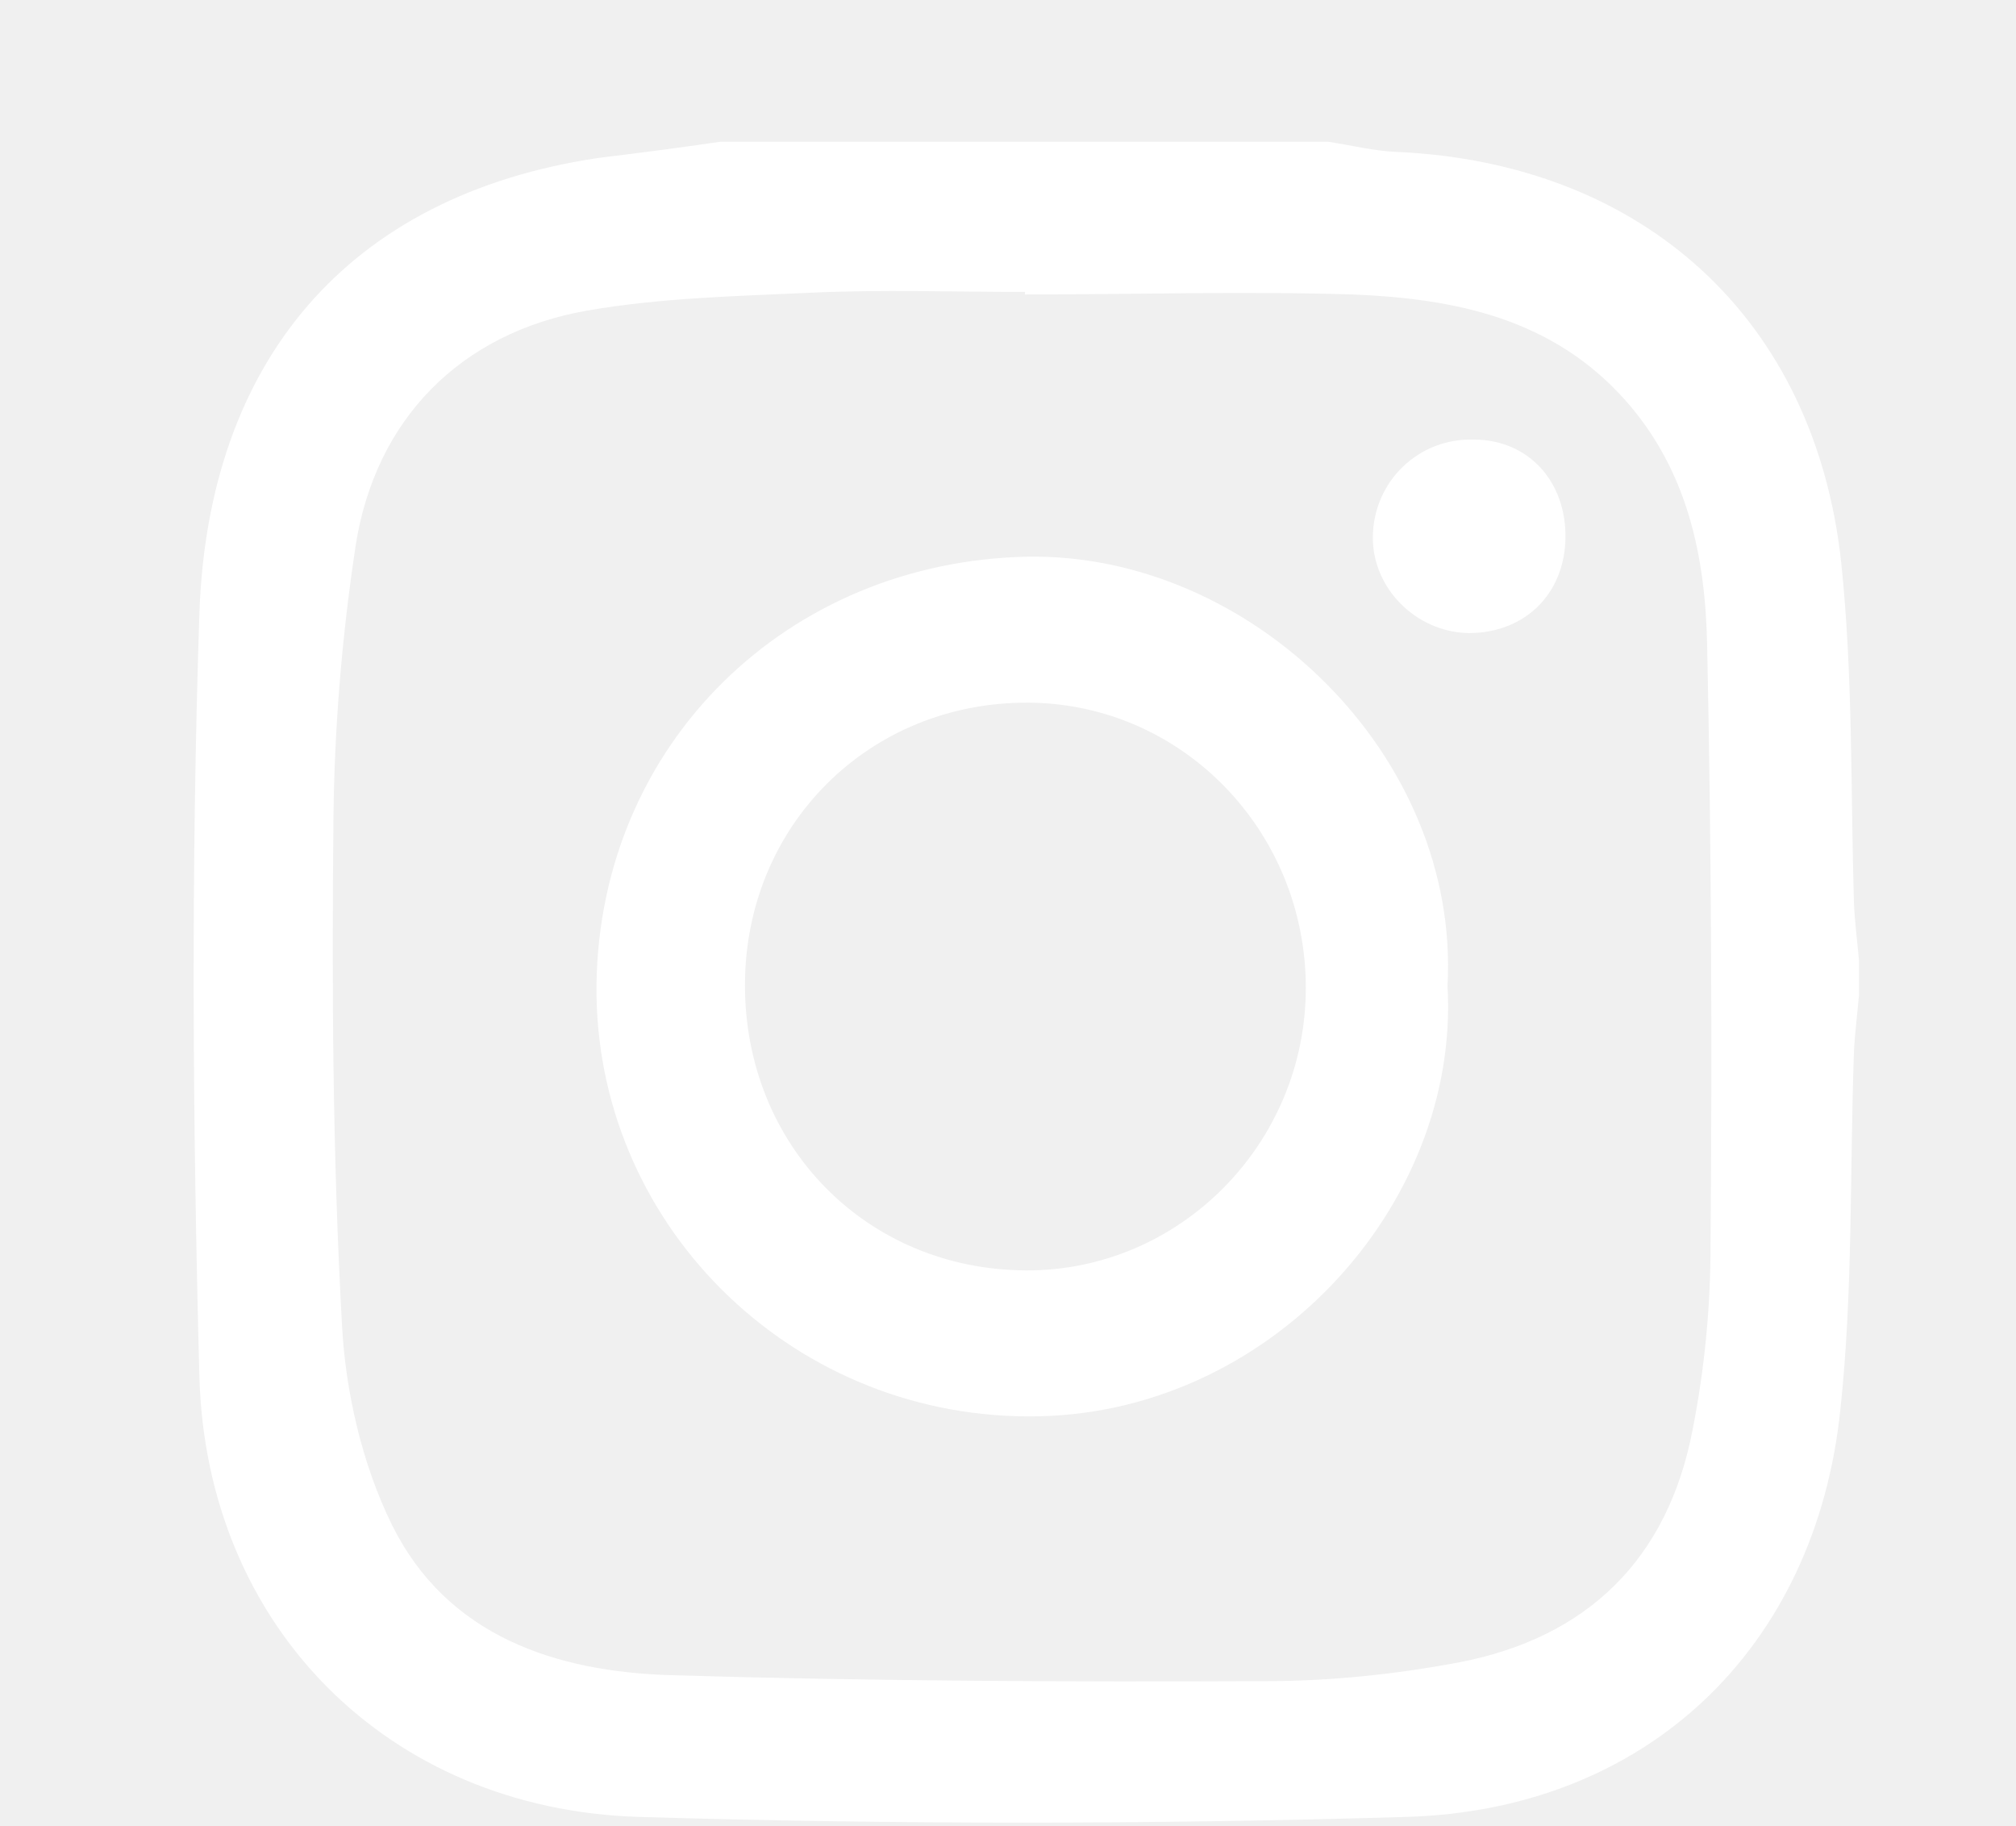
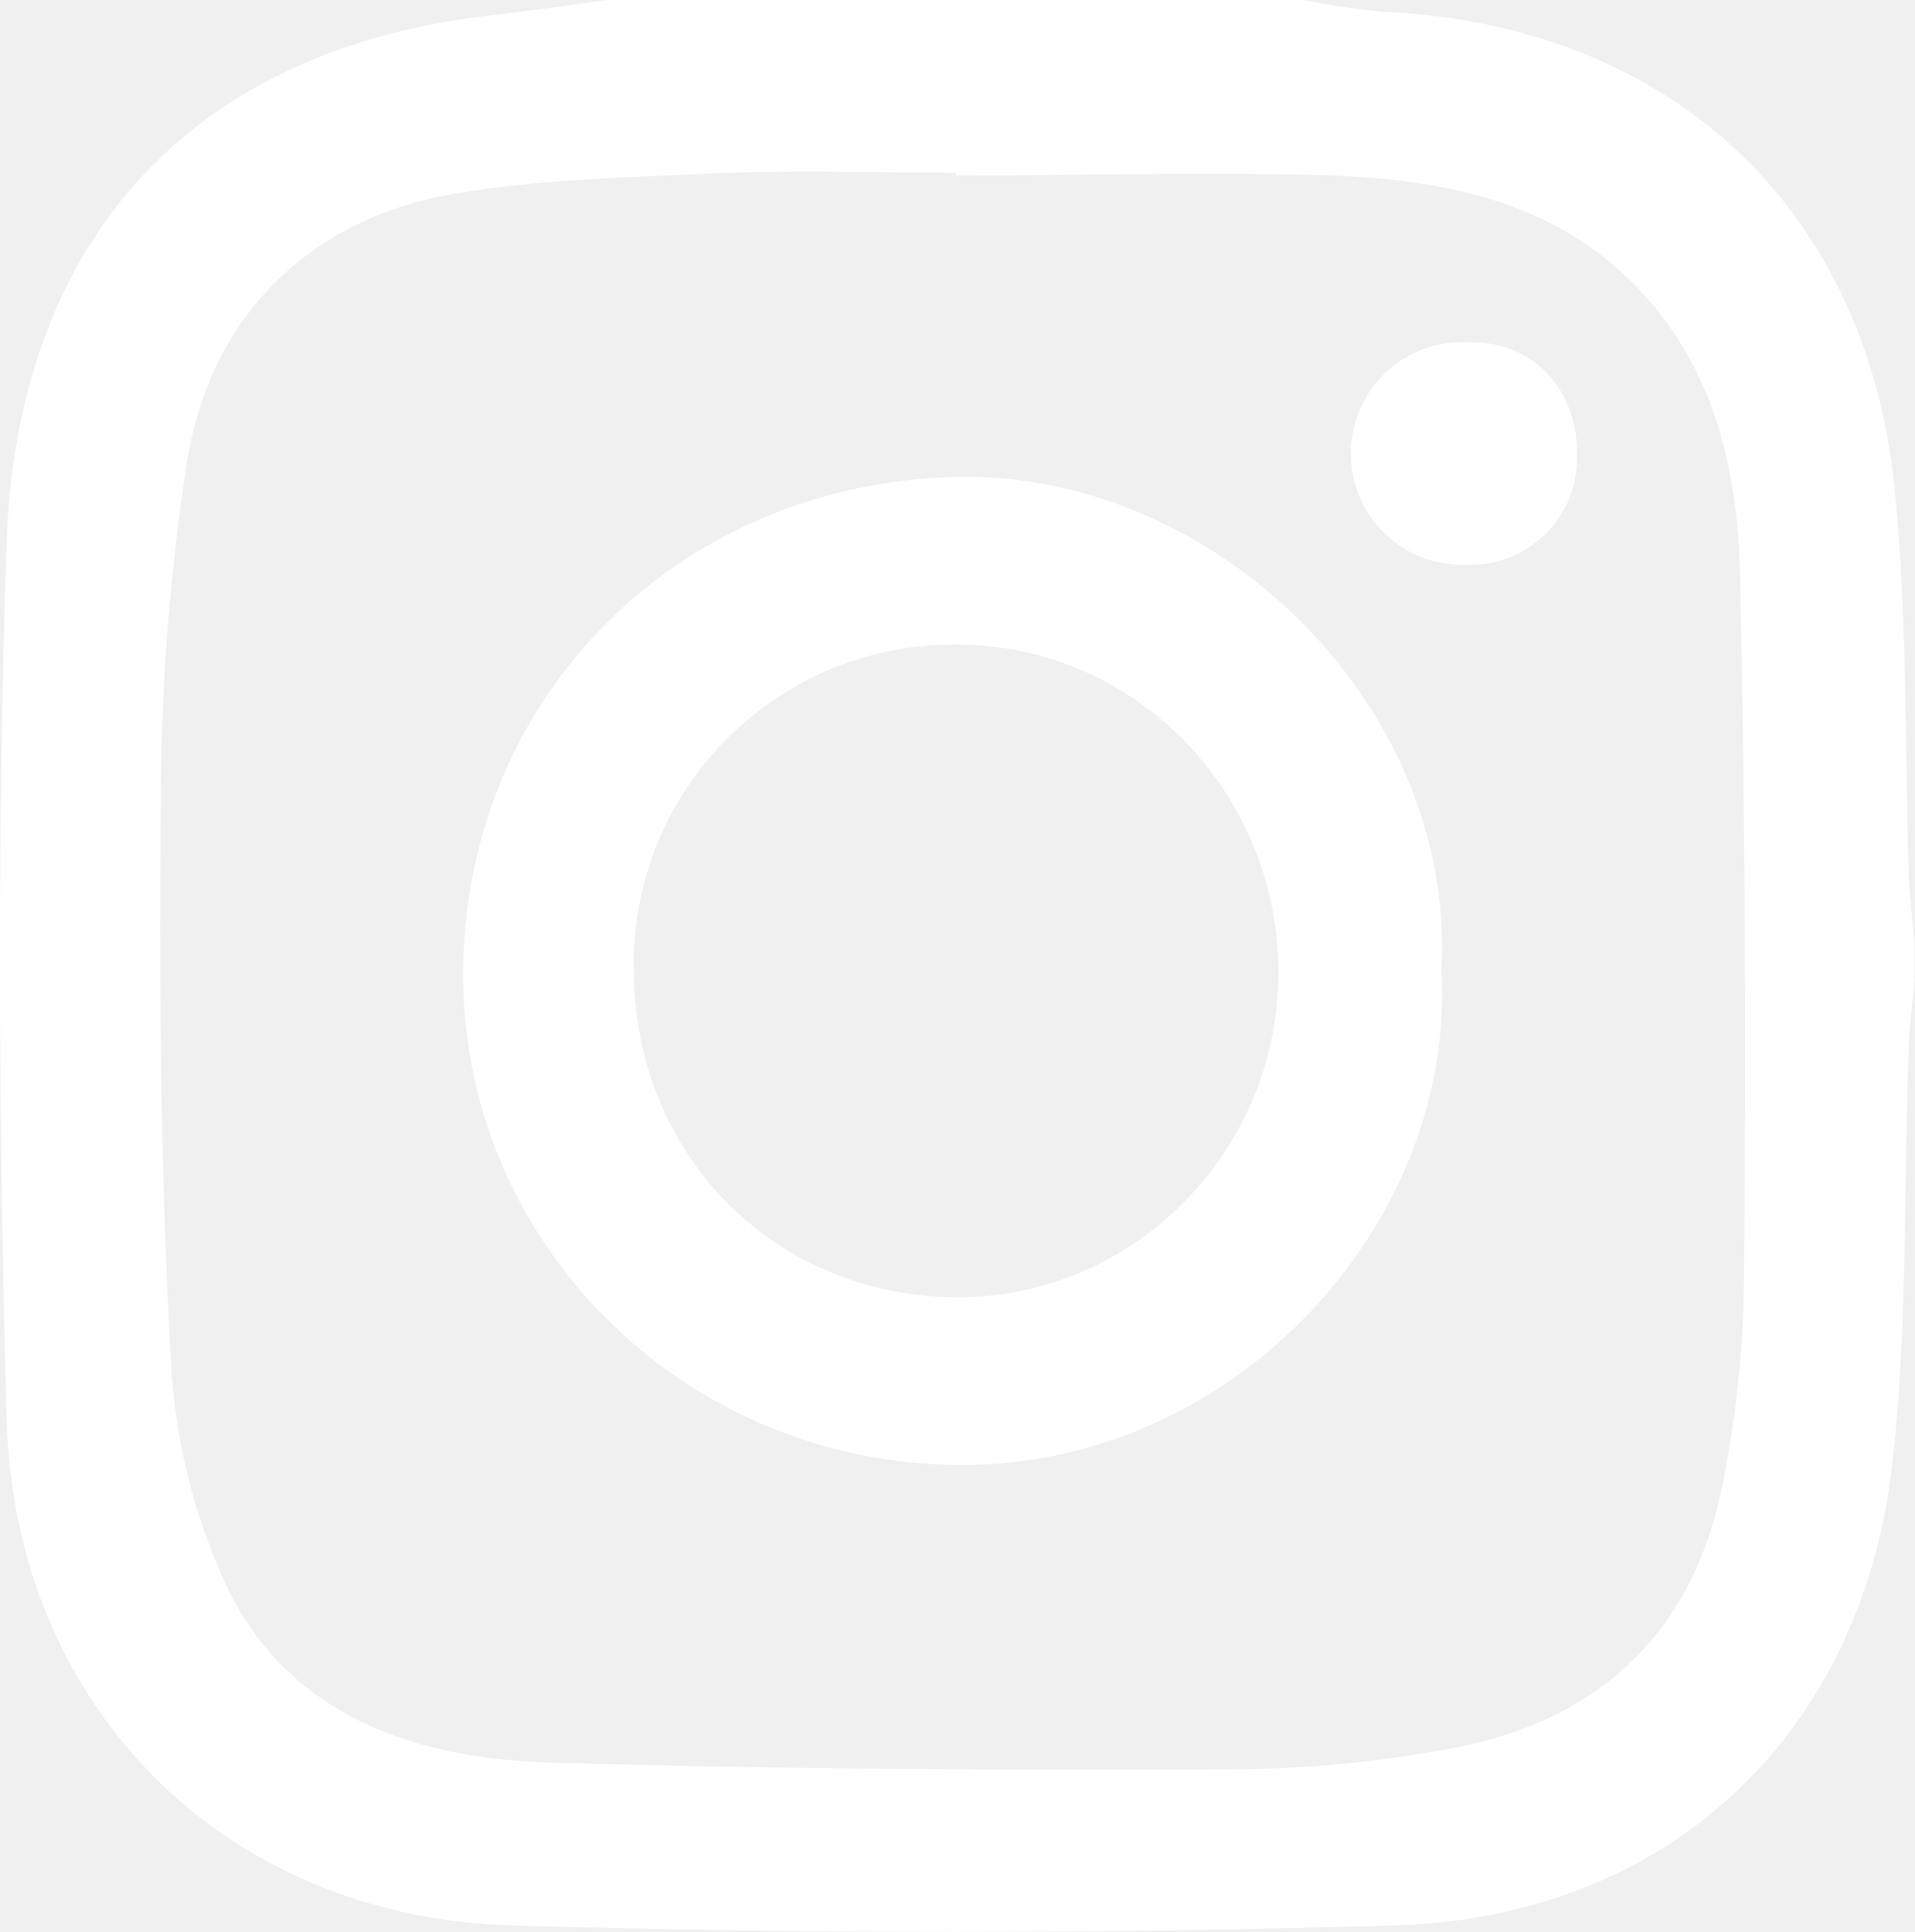
- <svg xmlns="http://www.w3.org/2000/svg" version="1.1" id="Camada_1" x="0px" y="0px" viewBox="0 0 237.6 215.1" style="enable-background:new 0 0 237.6 215.1;" xml:space="preserve">
-   <style type="text/css">
- 	.st0{fill:#FFFFFF;}
- </style>
-   <g>
-     <path class="st0" d="M84.9,16.7c23.9,0,47.8,0,71.6,0c2.7,0.4,5.4,1.1,8.1,1.2c29,1.3,49.3,19.6,52.4,48.4   c1.4,13.3,1.1,26.7,1.5,40.1c0.1,2.3,0.4,4.6,0.6,6.8c0,1.3,0,2.7,0,4c-0.2,2.3-0.5,4.6-0.6,6.8c-0.5,14.1-0.1,28.2-1.6,42.1   c-2.9,28.1-22.8,47.2-51.2,48c-30.1,0.9-60.3,0.9-90.4,0c-29.6-0.9-51-22.5-51.8-51.9c-0.8-29.9-1-59.9,0-89.9   c1-29.5,17.3-49.3,47.1-53.7C75.5,18,80.2,17.4,84.9,16.7z M120.8,34.7c0-0.1,0-0.2,0-0.3c-8.5,0-16.9-0.3-25.4,0.1   c-8.7,0.4-17.6,0.6-26.2,2.1c-14.9,2.6-25,12.8-27.3,27.8c-1.6,10.6-2.5,21.4-2.6,32.1c-0.2,19.8-0.1,39.7,1,59.5   c0.4,8,2.4,16.6,5.9,23.7c6.5,13.1,19.3,17.3,32.9,17.7c23.3,0.7,46.7,0.8,70.1,0.7c7.6,0,15.2-0.8,22.7-2.2   c15.2-2.9,24.7-12.2,27.6-27.5c1.4-7.1,2.1-14.4,2.1-21.7c0.2-23.5,0.1-47.1-0.4-70.6c-0.2-10.5-2.3-20.7-9.7-29   c-8.6-9.6-20-11.9-32-12.4C146.6,34.3,133.7,34.7,120.8,34.7z" />
-     <path class="st0" d="M170.6,116.2c1.5,25.9-21.2,50.9-49.5,50.7C92.9,166.8,70,144,70.3,116c0.4-28.4,22.5-49.8,50.7-50.4   C147.4,65.1,172.1,89,170.6,116.2z M87.8,116.1c0,18.9,14.3,33.5,33.1,33.6c18.1,0.1,33-14.9,33-33.3c0-18.5-14.6-33.5-32.7-33.6   C102.4,82.7,87.8,97.3,87.8,116.1z" />
-     <path class="st0" d="M184.5,63.4c-0.1,6.6-4.8,11.2-11.4,11.2c-6.2-0.1-11.4-5.3-11.3-11.4c0.1-6.5,5.4-11.6,11.9-11.4   C180.1,51.8,184.6,56.7,184.5,63.4z" />
-   </g>
+ <svg xmlns="http://www.w3.org/2000/svg" id="Camada_1" data-name="Camada 1" viewBox="0 0 225.45 227.52">
+   <defs>
+     <style>.cls-1{fill:#fff;}</style>
+   </defs>
+   <path class="cls-1" d="M95.35,26h82.24a88.5,88.5,0,0,0,9.31,1.37c33.31,1.5,56.63,22.52,60.19,55.6,1.61,15.28,1.26,30.67,1.72,46.06.11,2.64.46,5.28.69,7.81v4.59c-.23,2.65-.58,5.29-.69,7.82-.57,16.19-.11,32.39-1.84,48.35-3.33,32.28-26.19,54.22-58.81,55.14-34.57,1-69.26,1-103.84,0-34-1-58.58-25.85-59.5-59.62-.92-34.34-1.15-68.8,0-103.26C26,56,44.69,33.22,78.92,28.17,84.55,27.48,90,26.79,95.35,26Zm41.24,20.67v-.34c-9.77,0-19.42-.35-29.18.11-10,.46-20.22.69-30.09,2.41C60.2,51.83,48.6,63.55,46,80.78a263,263,0,0,0-3,36.87c-.23,22.74-.11,45.6,1.15,68.34a71.43,71.43,0,0,0,6.78,27.23c7.46,15,22.17,19.87,37.79,20.33,26.76.8,53.64.92,80.52.8a141.65,141.65,0,0,0,26.07-2.53c17.46-3.33,28.37-14,31.71-31.58a129.55,129.55,0,0,0,2.41-24.93c.23-27,.11-54.1-.46-81.09-.23-12.07-2.64-23.78-11.14-33.32-9.88-11-23-13.66-36.76-14.24C166.22,46.2,151.4,46.66,136.59,46.66Z" transform="translate(-24.04 -25.99)" />
+   <path class="cls-1" d="M193.79,140.28c1.72,29.75-24.35,58.46-56.86,58.23s-58.7-26.3-58.35-58.46c.46-32.63,25.84-57.21,58.24-57.9C167.14,81.58,195.51,109,193.79,140.28Zm-95.11-.12c0,21.71,16.43,38.48,38,38.6,20.79.11,37.91-17.12,37.91-38.25s-16.77-38.48-37.56-38.6a37.69,37.69,0,0,0-38.37,37C98.68,139.33,98.67,139.74,98.68,140.16Z" transform="translate(-24.04 -25.99)" />
+   <path class="cls-1" d="M209.76,79.63A12.56,12.56,0,0,1,197.53,92.5c-.29,0-.58,0-.87,0a13.11,13.11,0,1,1-.16-26.21l.85,0C204.7,66.3,209.87,71.93,209.76,79.63Z" transform="translate(-24.04 -25.99)" />
</svg>
